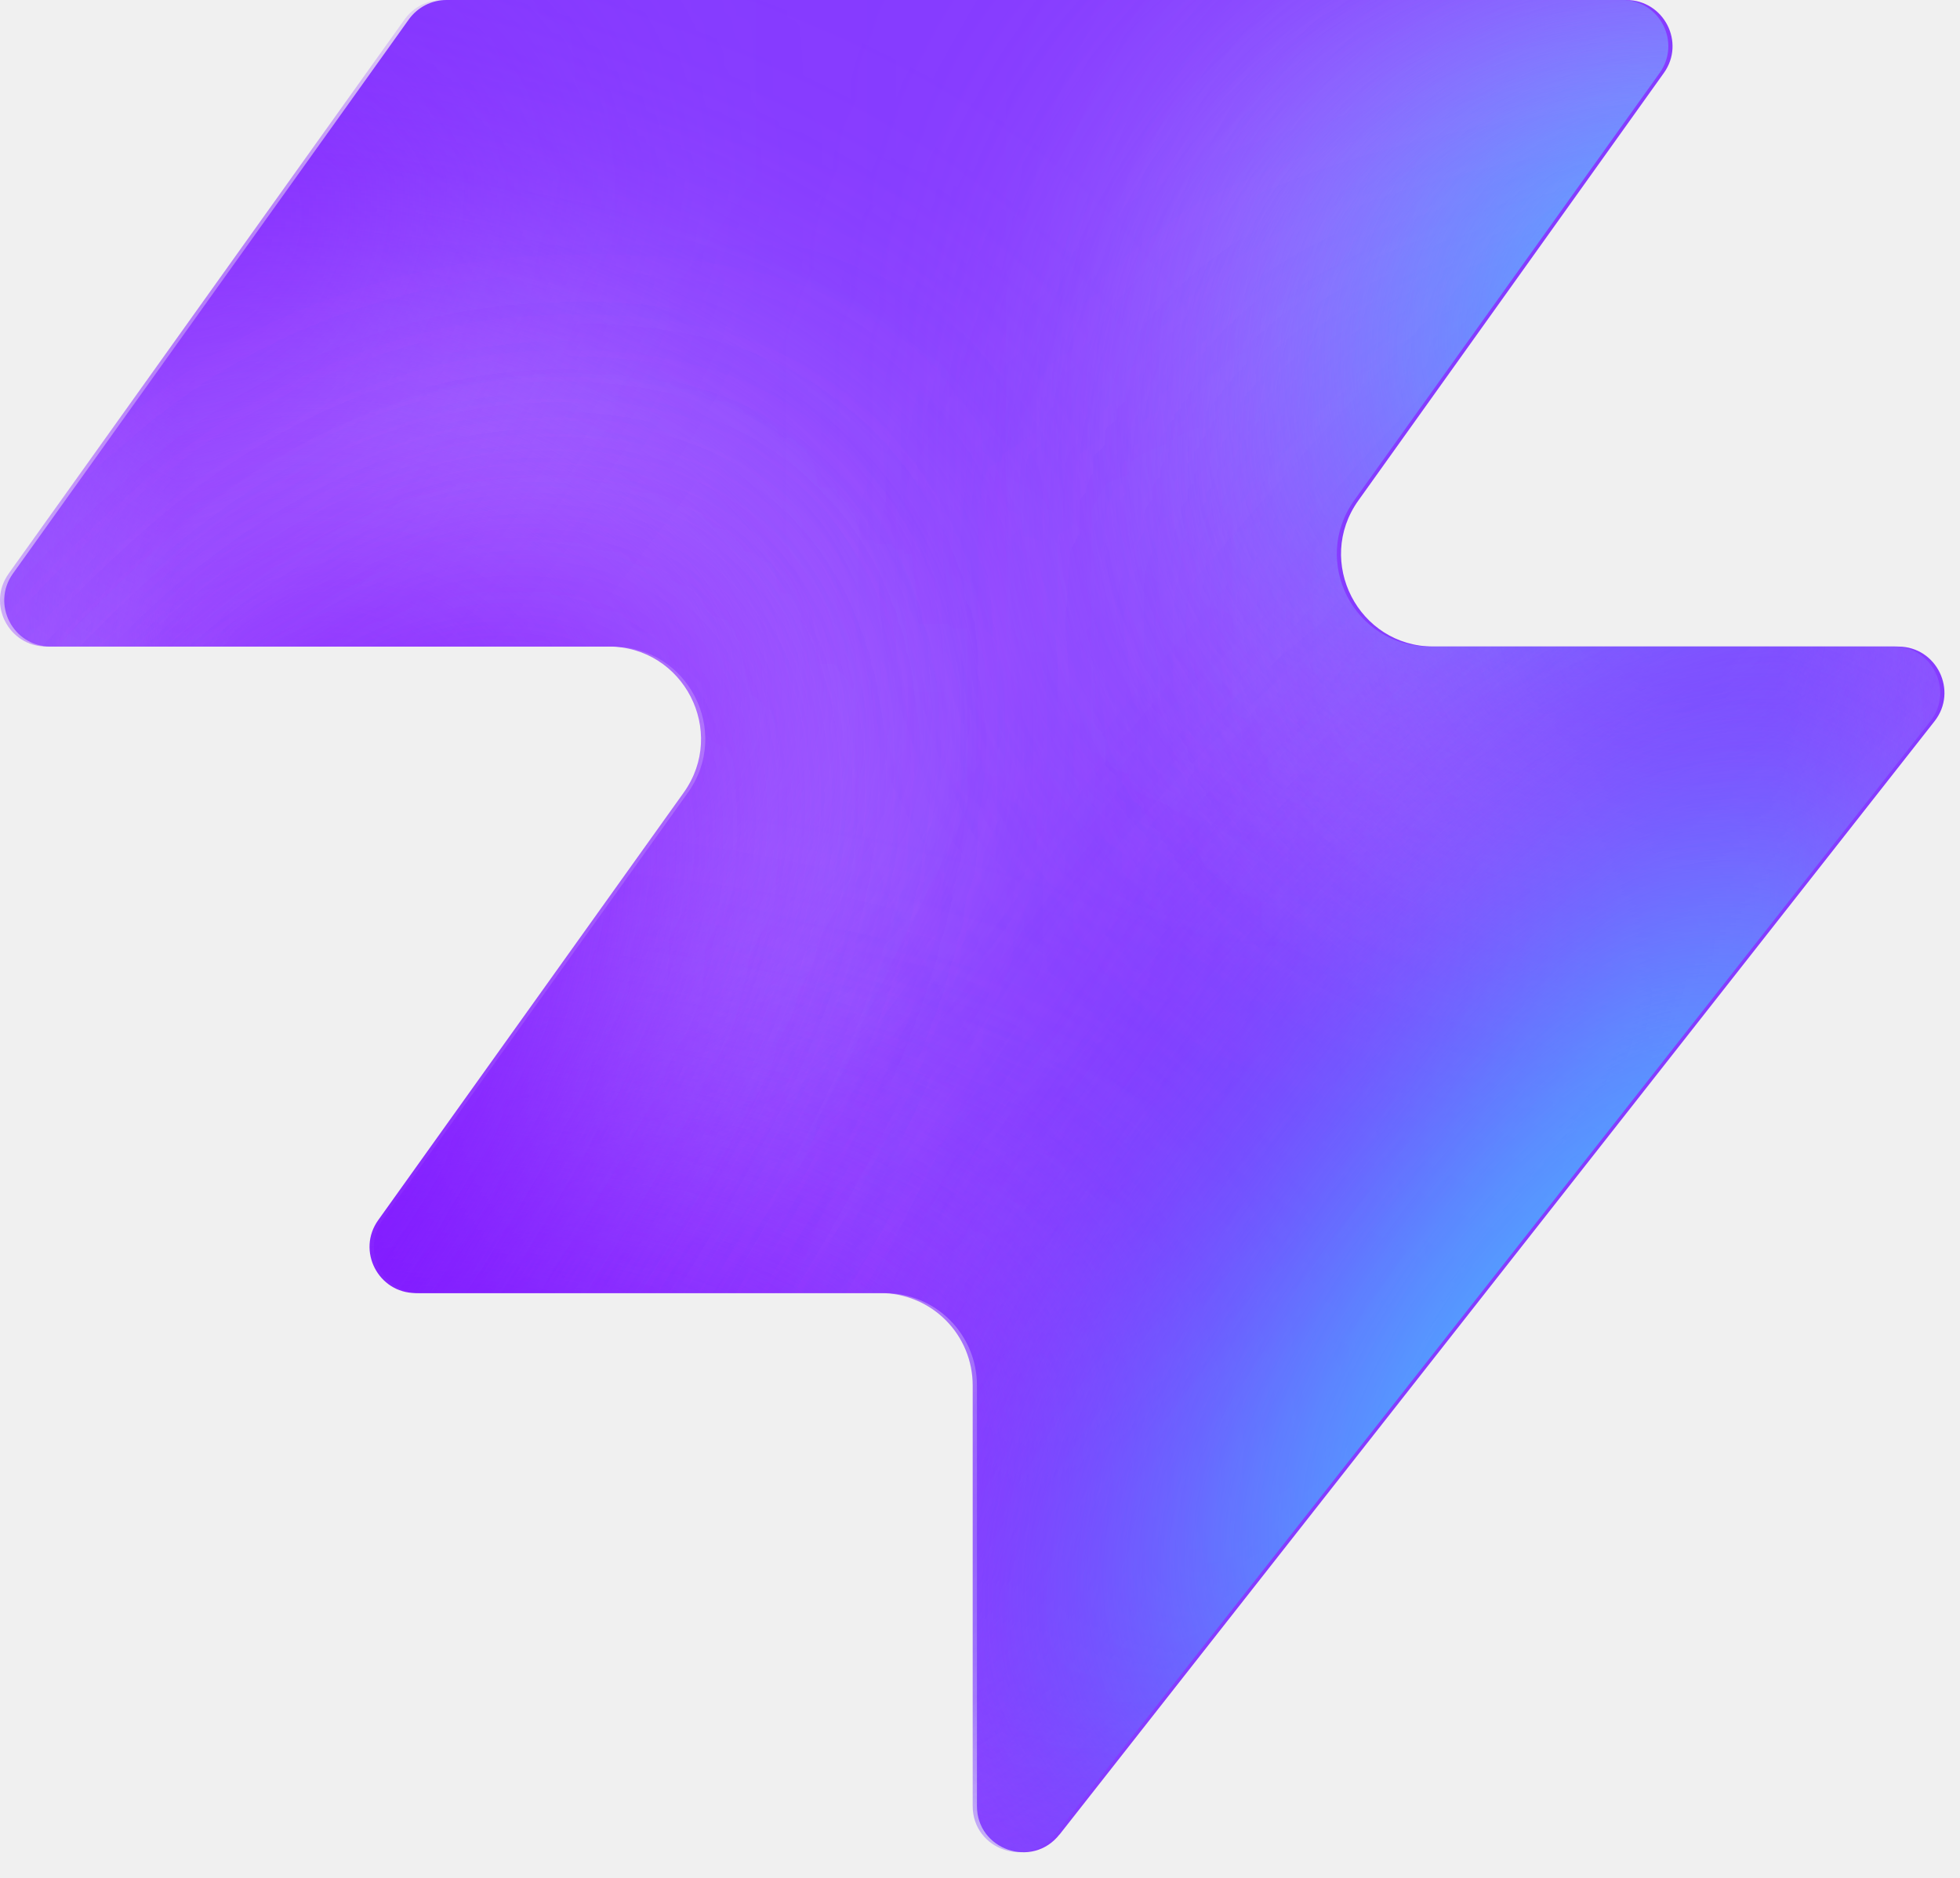
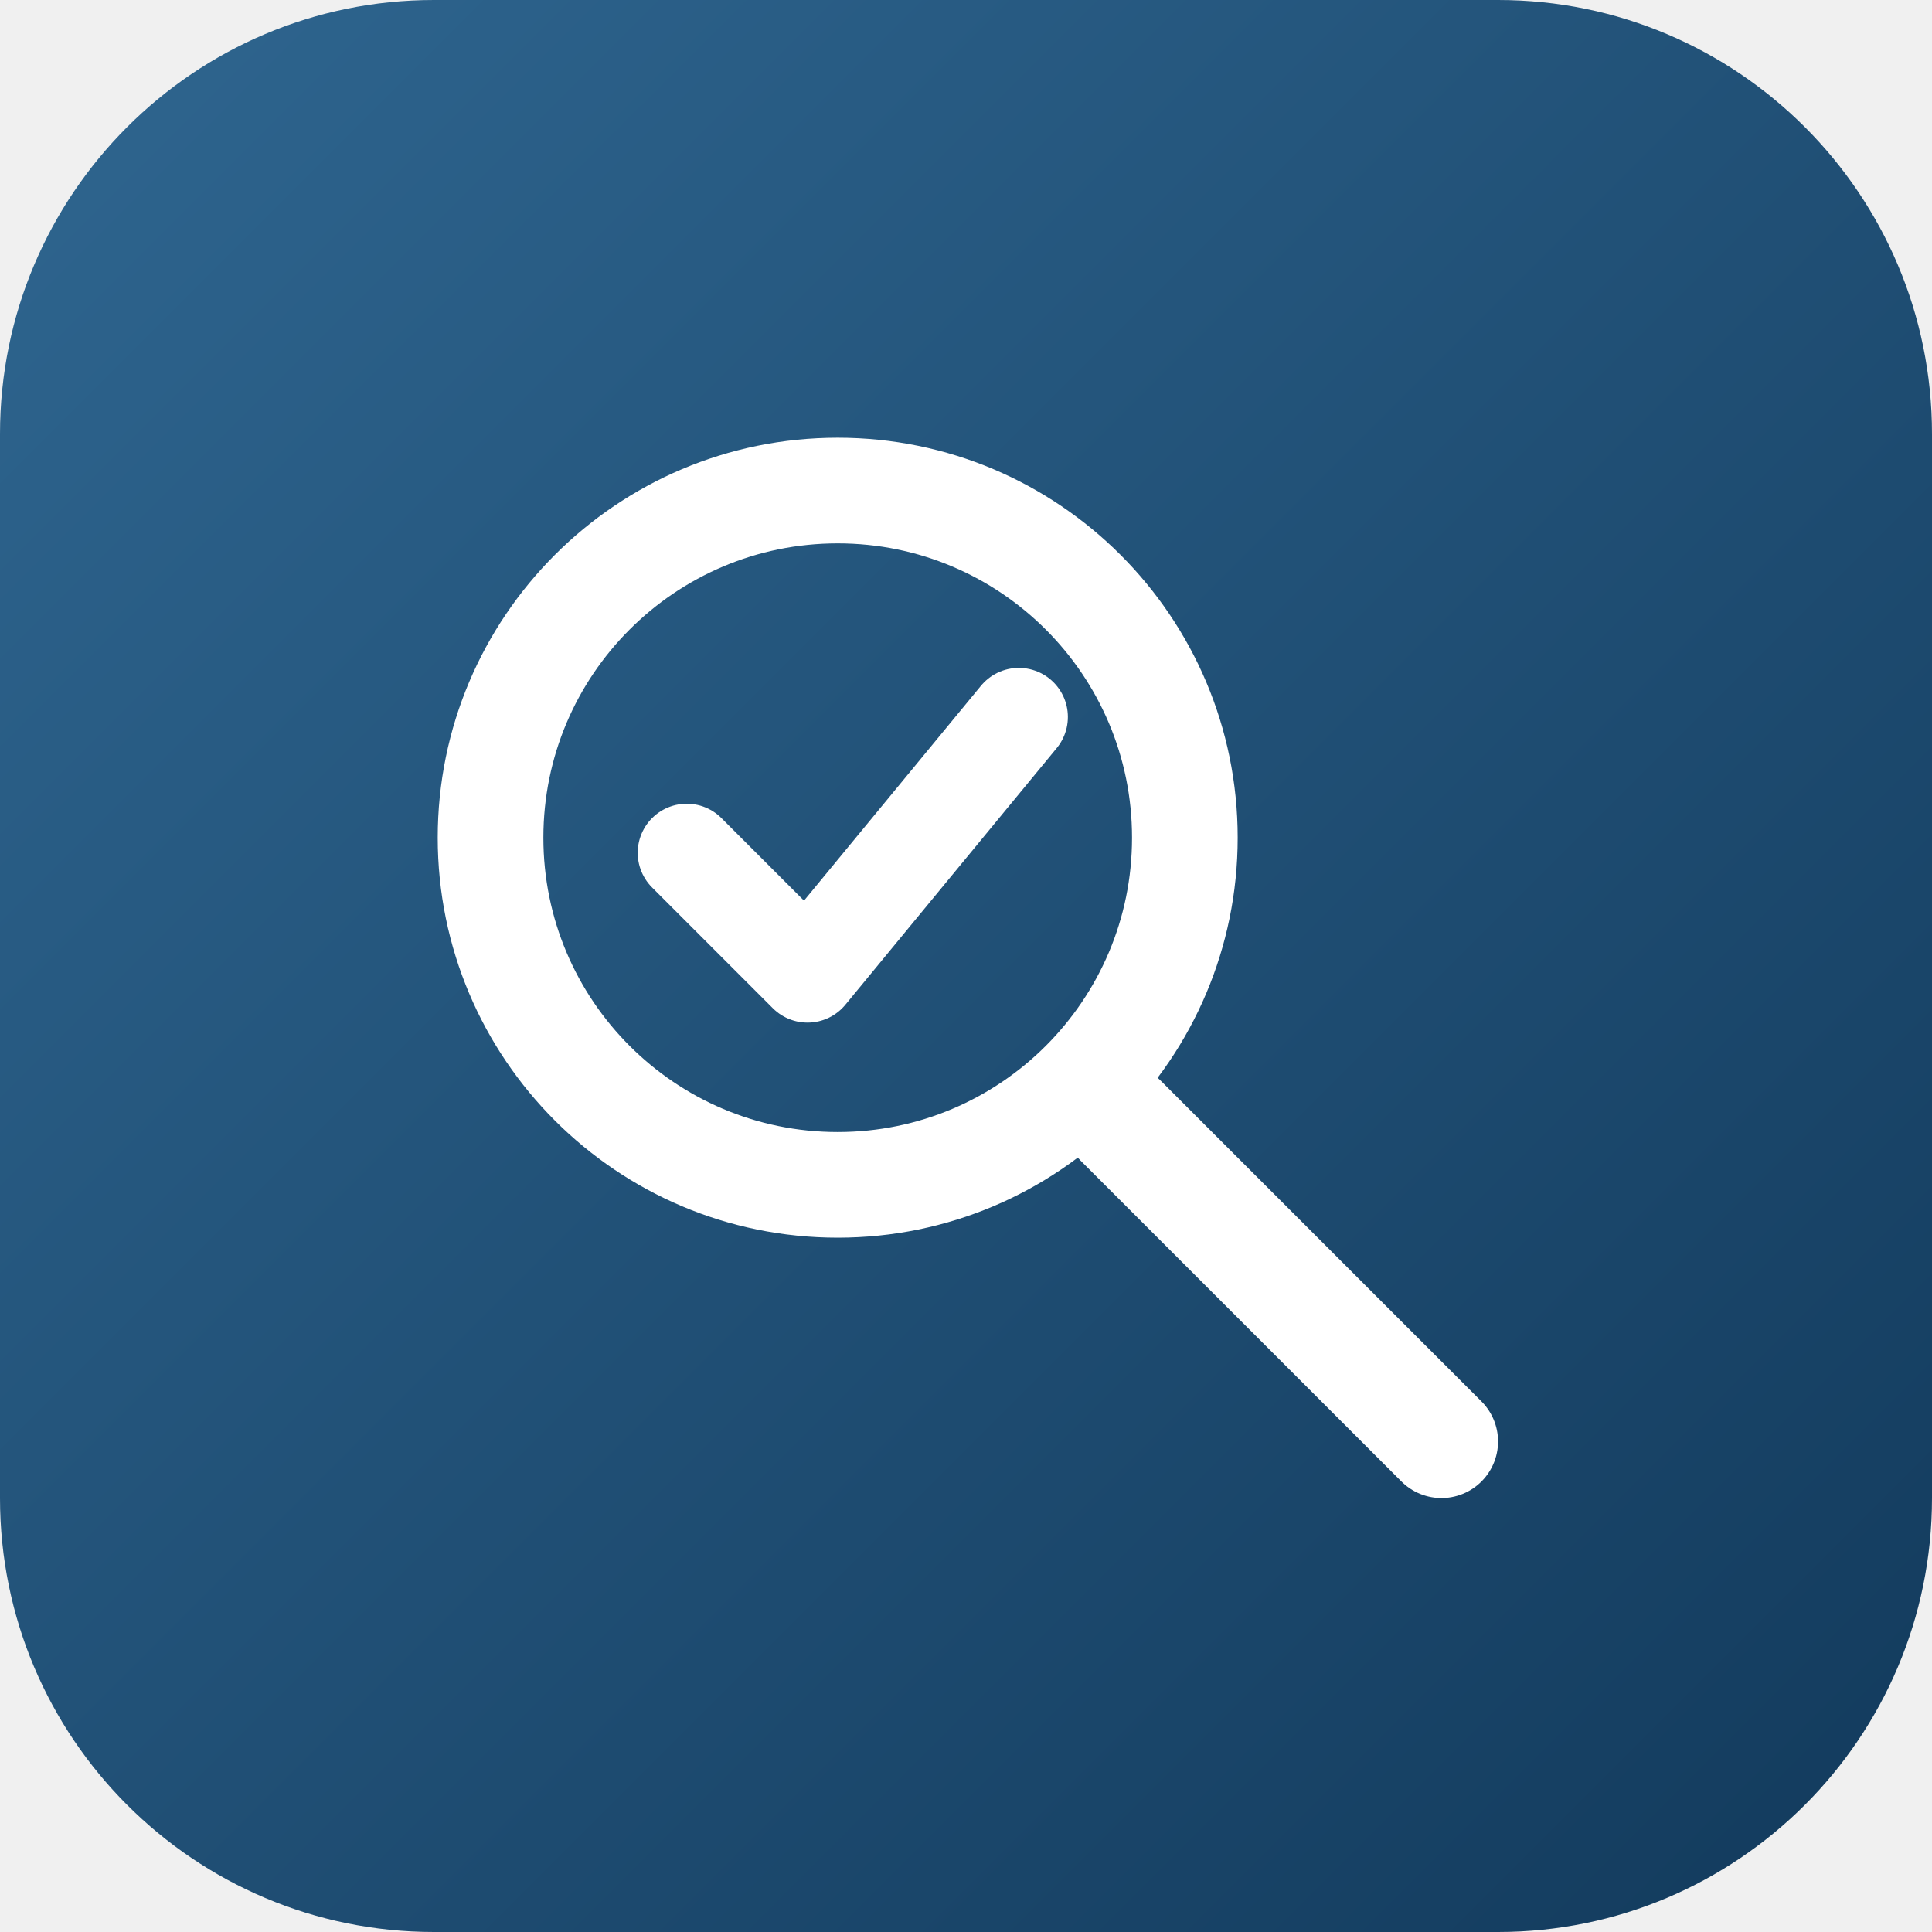
- <svg xmlns="http://www.w3.org/2000/svg" width="48" height="46" fill="none" viewBox="0 0 48 46">
-   <path fill="#863bff" d="M25.946 44.938c-.664.845-2.021.375-2.021-.698V33.937a2.26 2.26 0 0 0-2.262-2.262H10.287c-.92 0-1.456-1.04-.92-1.788l7.48-10.471c1.07-1.497 0-3.578-1.842-3.578H1.237c-.92 0-1.456-1.04-.92-1.788L10.013.474c.214-.297.556-.474.92-.474h28.894c.92 0 1.456 1.04.92 1.788l-7.48 10.471c-1.07 1.498 0 3.579 1.842 3.579h11.377c.943 0 1.473 1.088.89 1.83L25.947 44.94z" style="fill:#863bff;fill:color(display-p3 .525 .23 1);fill-opacity:1" />
-   <mask id="a" width="48" height="46" x="0" y="0" maskUnits="userSpaceOnUse" style="mask-type:alpha">
-     <path fill="#000" d="M25.842 44.938c-.664.844-2.021.375-2.021-.698V33.937a2.26 2.26 0 0 0-2.262-2.262H10.183c-.92 0-1.456-1.04-.92-1.788l7.48-10.471c1.07-1.498 0-3.579-1.842-3.579H1.133c-.92 0-1.456-1.04-.92-1.787L9.91.473c.214-.297.556-.474.92-.474h28.894c.92 0 1.456 1.04.92 1.788l-7.48 10.471c-1.07 1.498 0 3.578 1.842 3.578h11.377c.943 0 1.473 1.088.89 1.832L25.843 44.94z" style="fill:#000;fill-opacity:1" />
-   </mask>
-   <g mask="url(#a)">
-     <g filter="url(#b)">
-       <ellipse cx="5.508" cy="14.704" fill="#ede6ff" rx="5.508" ry="14.704" style="fill:#ede6ff;fill:color(display-p3 .927 .903 1);fill-opacity:1" transform="matrix(.00324 1 1 -.00324 -4.47 31.516)" />
-     </g>
-     <g filter="url(#c)">
-       <ellipse cx="10.399" cy="29.851" fill="#ede6ff" rx="10.399" ry="29.851" style="fill:#ede6ff;fill:color(display-p3 .927 .903 1);fill-opacity:1" transform="matrix(.00324 1 1 -.00324 -39.328 7.883)" />
-     </g>
-     <g filter="url(#d)">
-       <ellipse cx="5.508" cy="30.487" fill="#7e14ff" rx="5.508" ry="30.487" style="fill:#7e14ff;fill:color(display-p3 .492 .077 1);fill-opacity:1" transform="rotate(89.814 -25.913 -14.639)scale(1 -1)" />
-     </g>
-     <g filter="url(#e)">
-       <ellipse cx="5.508" cy="30.599" fill="#7e14ff" rx="5.508" ry="30.599" style="fill:#7e14ff;fill:color(display-p3 .492 .077 1);fill-opacity:1" transform="rotate(89.814 -32.644 -3.334)scale(1 -1)" />
-     </g>
-     <g filter="url(#f)">
-       <ellipse cx="5.508" cy="30.599" fill="#7e14ff" rx="5.508" ry="30.599" style="fill:#7e14ff;fill:color(display-p3 .492 .077 1);fill-opacity:1" transform="matrix(.00324 1 1 -.00324 -34.34 30.47)" />
-     </g>
-     <g filter="url(#g)">
-       <ellipse cx="14.072" cy="22.078" fill="#ede6ff" rx="14.072" ry="22.078" style="fill:#ede6ff;fill:color(display-p3 .927 .903 1);fill-opacity:1" transform="rotate(93.35 24.506 48.493)scale(-1 1)" />
-     </g>
-     <g filter="url(#h)">
-       <ellipse cx="3.47" cy="21.501" fill="#7e14ff" rx="3.47" ry="21.501" style="fill:#7e14ff;fill:color(display-p3 .492 .077 1);fill-opacity:1" transform="rotate(89.009 28.708 47.59)scale(-1 1)" />
-     </g>
-     <g filter="url(#i)">
-       <ellipse cx="3.47" cy="21.501" fill="#7e14ff" rx="3.47" ry="21.501" style="fill:#7e14ff;fill:color(display-p3 .492 .077 1);fill-opacity:1" transform="rotate(89.009 28.708 47.59)scale(-1 1)" />
-     </g>
-     <g filter="url(#j)">
-       <ellipse cx=".387" cy="8.972" fill="#7e14ff" rx="4.407" ry="29.108" style="fill:#7e14ff;fill:color(display-p3 .492 .077 1);fill-opacity:1" transform="rotate(39.51 .387 8.972)" />
-     </g>
-     <g filter="url(#k)">
-       <ellipse cx="47.523" cy="-6.092" fill="#7e14ff" rx="4.407" ry="29.108" style="fill:#7e14ff;fill:color(display-p3 .492 .077 1);fill-opacity:1" transform="rotate(37.892 47.523 -6.092)" />
-     </g>
-     <g filter="url(#l)">
-       <ellipse cx="41.412" cy="6.333" fill="#47bfff" rx="5.971" ry="9.665" style="fill:#47bfff;fill:color(display-p3 .28 .748 1);fill-opacity:1" transform="rotate(37.892 41.412 6.333)" />
-     </g>
-     <g filter="url(#m)">
-       <ellipse cx="-1.879" cy="38.332" fill="#7e14ff" rx="4.407" ry="29.108" style="fill:#7e14ff;fill:color(display-p3 .492 .077 1);fill-opacity:1" transform="rotate(37.892 -1.88 38.332)" />
-     </g>
-     <g filter="url(#n)">
-       <ellipse cx="-1.879" cy="38.332" fill="#7e14ff" rx="4.407" ry="29.108" style="fill:#7e14ff;fill:color(display-p3 .492 .077 1);fill-opacity:1" transform="rotate(37.892 -1.88 38.332)" />
-     </g>
-     <g filter="url(#o)">
-       <ellipse cx="35.651" cy="29.907" fill="#7e14ff" rx="4.407" ry="29.108" style="fill:#7e14ff;fill:color(display-p3 .492 .077 1);fill-opacity:1" transform="rotate(37.892 35.651 29.907)" />
-     </g>
-     <g filter="url(#p)">
-       <ellipse cx="38.418" cy="32.4" fill="#47bfff" rx="5.971" ry="15.297" style="fill:#47bfff;fill:color(display-p3 .28 .748 1);fill-opacity:1" transform="rotate(37.892 38.418 32.4)" />
-     </g>
-   </g>
+ <svg xmlns="http://www.w3.org/2000/svg" viewBox="0 0 512 512">
  <defs>
-     <filter id="b" width="60.045" height="41.654" x="-19.77" y="16.149" color-interpolation-filters="sRGB" filterUnits="userSpaceOnUse">
-       <feFlood flood-opacity="0" result="BackgroundImageFix" />
-       <feBlend in="SourceGraphic" in2="BackgroundImageFix" result="shape" />
-       <feGaussianBlur result="effect1_foregroundBlur_2002_17158" stdDeviation="7.659" />
-     </filter>
-     <filter id="c" width="90.34" height="51.437" x="-54.613" y="-7.533" color-interpolation-filters="sRGB" filterUnits="userSpaceOnUse">
-       <feFlood flood-opacity="0" result="BackgroundImageFix" />
-       <feBlend in="SourceGraphic" in2="BackgroundImageFix" result="shape" />
-       <feGaussianBlur result="effect1_foregroundBlur_2002_17158" stdDeviation="7.659" />
-     </filter>
-     <filter id="d" width="79.355" height="29.4" x="-49.64" y="2.03" color-interpolation-filters="sRGB" filterUnits="userSpaceOnUse">
-       <feFlood flood-opacity="0" result="BackgroundImageFix" />
-       <feBlend in="SourceGraphic" in2="BackgroundImageFix" result="shape" />
-       <feGaussianBlur result="effect1_foregroundBlur_2002_17158" stdDeviation="4.596" />
-     </filter>
-     <filter id="e" width="79.579" height="29.4" x="-45.045" y="20.029" color-interpolation-filters="sRGB" filterUnits="userSpaceOnUse">
-       <feFlood flood-opacity="0" result="BackgroundImageFix" />
-       <feBlend in="SourceGraphic" in2="BackgroundImageFix" result="shape" />
-       <feGaussianBlur result="effect1_foregroundBlur_2002_17158" stdDeviation="4.596" />
-     </filter>
-     <filter id="f" width="79.579" height="29.4" x="-43.513" y="21.178" color-interpolation-filters="sRGB" filterUnits="userSpaceOnUse">
-       <feFlood flood-opacity="0" result="BackgroundImageFix" />
-       <feBlend in="SourceGraphic" in2="BackgroundImageFix" result="shape" />
-       <feGaussianBlur result="effect1_foregroundBlur_2002_17158" stdDeviation="4.596" />
-     </filter>
-     <filter id="g" width="74.749" height="58.852" x="15.756" y="-17.901" color-interpolation-filters="sRGB" filterUnits="userSpaceOnUse">
-       <feFlood flood-opacity="0" result="BackgroundImageFix" />
-       <feBlend in="SourceGraphic" in2="BackgroundImageFix" result="shape" />
-       <feGaussianBlur result="effect1_foregroundBlur_2002_17158" stdDeviation="7.659" />
-     </filter>
-     <filter id="h" width="61.377" height="25.362" x="23.548" y="2.284" color-interpolation-filters="sRGB" filterUnits="userSpaceOnUse">
-       <feFlood flood-opacity="0" result="BackgroundImageFix" />
-       <feBlend in="SourceGraphic" in2="BackgroundImageFix" result="shape" />
-       <feGaussianBlur result="effect1_foregroundBlur_2002_17158" stdDeviation="4.596" />
-     </filter>
-     <filter id="i" width="61.377" height="25.362" x="23.548" y="2.284" color-interpolation-filters="sRGB" filterUnits="userSpaceOnUse">
-       <feFlood flood-opacity="0" result="BackgroundImageFix" />
-       <feBlend in="SourceGraphic" in2="BackgroundImageFix" result="shape" />
-       <feGaussianBlur result="effect1_foregroundBlur_2002_17158" stdDeviation="4.596" />
-     </filter>
-     <filter id="j" width="56.045" height="63.649" x="-27.636" y="-22.853" color-interpolation-filters="sRGB" filterUnits="userSpaceOnUse">
-       <feFlood flood-opacity="0" result="BackgroundImageFix" />
-       <feBlend in="SourceGraphic" in2="BackgroundImageFix" result="shape" />
-       <feGaussianBlur result="effect1_foregroundBlur_2002_17158" stdDeviation="4.596" />
-     </filter>
-     <filter id="k" width="54.814" height="64.646" x="20.116" y="-38.415" color-interpolation-filters="sRGB" filterUnits="userSpaceOnUse">
-       <feFlood flood-opacity="0" result="BackgroundImageFix" />
-       <feBlend in="SourceGraphic" in2="BackgroundImageFix" result="shape" />
-       <feGaussianBlur result="effect1_foregroundBlur_2002_17158" stdDeviation="4.596" />
-     </filter>
-     <filter id="l" width="33.541" height="35.313" x="24.641" y="-11.323" color-interpolation-filters="sRGB" filterUnits="userSpaceOnUse">
-       <feFlood flood-opacity="0" result="BackgroundImageFix" />
-       <feBlend in="SourceGraphic" in2="BackgroundImageFix" result="shape" />
-       <feGaussianBlur result="effect1_foregroundBlur_2002_17158" stdDeviation="4.596" />
-     </filter>
-     <filter id="m" width="54.814" height="64.646" x="-29.286" y="6.009" color-interpolation-filters="sRGB" filterUnits="userSpaceOnUse">
-       <feFlood flood-opacity="0" result="BackgroundImageFix" />
-       <feBlend in="SourceGraphic" in2="BackgroundImageFix" result="shape" />
-       <feGaussianBlur result="effect1_foregroundBlur_2002_17158" stdDeviation="4.596" />
-     </filter>
-     <filter id="n" width="54.814" height="64.646" x="-29.286" y="6.009" color-interpolation-filters="sRGB" filterUnits="userSpaceOnUse">
-       <feFlood flood-opacity="0" result="BackgroundImageFix" />
-       <feBlend in="SourceGraphic" in2="BackgroundImageFix" result="shape" />
-       <feGaussianBlur result="effect1_foregroundBlur_2002_17158" stdDeviation="4.596" />
-     </filter>
-     <filter id="o" width="54.814" height="64.646" x="8.244" y="-2.416" color-interpolation-filters="sRGB" filterUnits="userSpaceOnUse">
-       <feFlood flood-opacity="0" result="BackgroundImageFix" />
-       <feBlend in="SourceGraphic" in2="BackgroundImageFix" result="shape" />
-       <feGaussianBlur result="effect1_foregroundBlur_2002_17158" stdDeviation="4.596" />
-     </filter>
-     <filter id="p" width="39.409" height="43.623" x="18.713" y="10.588" color-interpolation-filters="sRGB" filterUnits="userSpaceOnUse">
-       <feFlood flood-opacity="0" result="BackgroundImageFix" />
-       <feBlend in="SourceGraphic" in2="BackgroundImageFix" result="shape" />
-       <feGaussianBlur result="effect1_foregroundBlur_2002_17158" stdDeviation="4.596" />
-     </filter>
+     <linearGradient id="g" x1="0" y1="0" x2="512" y2="512" gradientUnits="userSpaceOnUse">
+       <stop offset="0" stop-color="#2f6690" />
+       <stop offset="1" stop-color="#123a5c" />
+     </linearGradient>
  </defs>
+   <rect width="512" height="512" rx="115" fill="url(#g)" />
+   <circle cx="222" cy="222" r="92" fill="none" stroke="#ffffff" stroke-width="28" />
+   <path d="M182 226 L214 258 L270 190" fill="none" stroke="#ffffff" stroke-width="26" stroke-linecap="round" stroke-linejoin="round" />
+   <line x1="297" y1="297" x2="382" y2="382" stroke="#ffffff" stroke-width="30" stroke-linecap="round" />
</svg>
